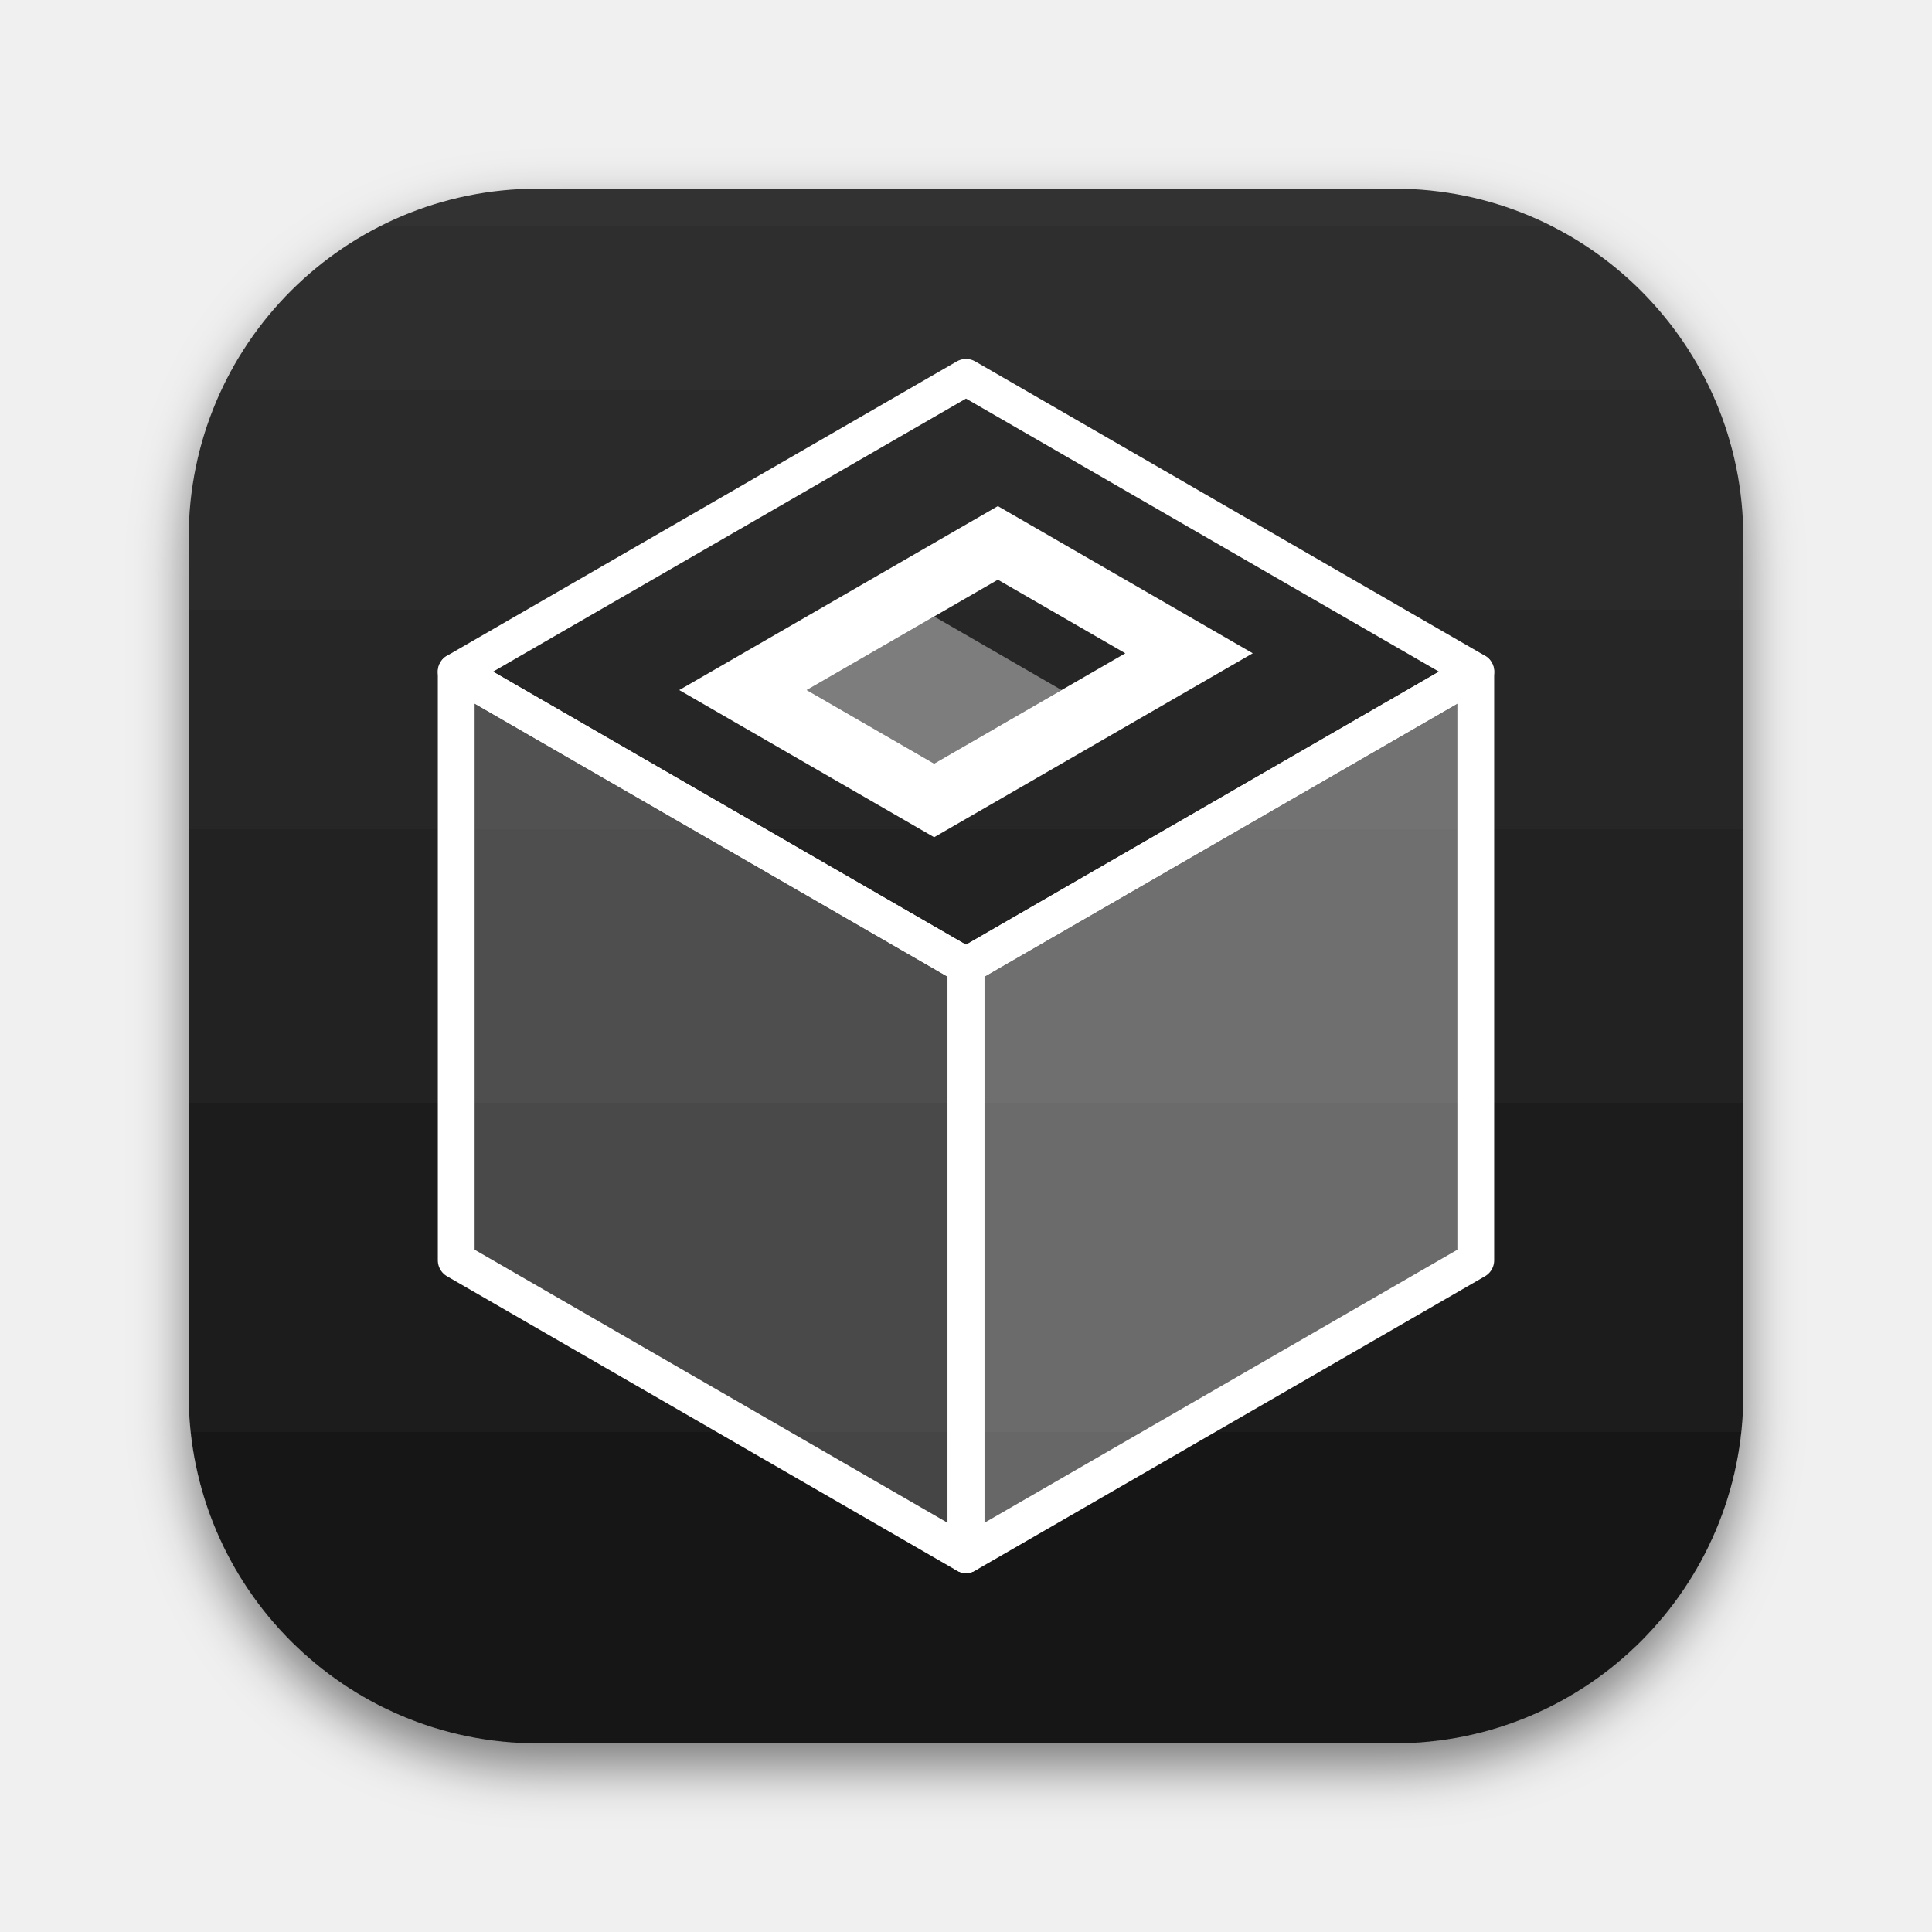
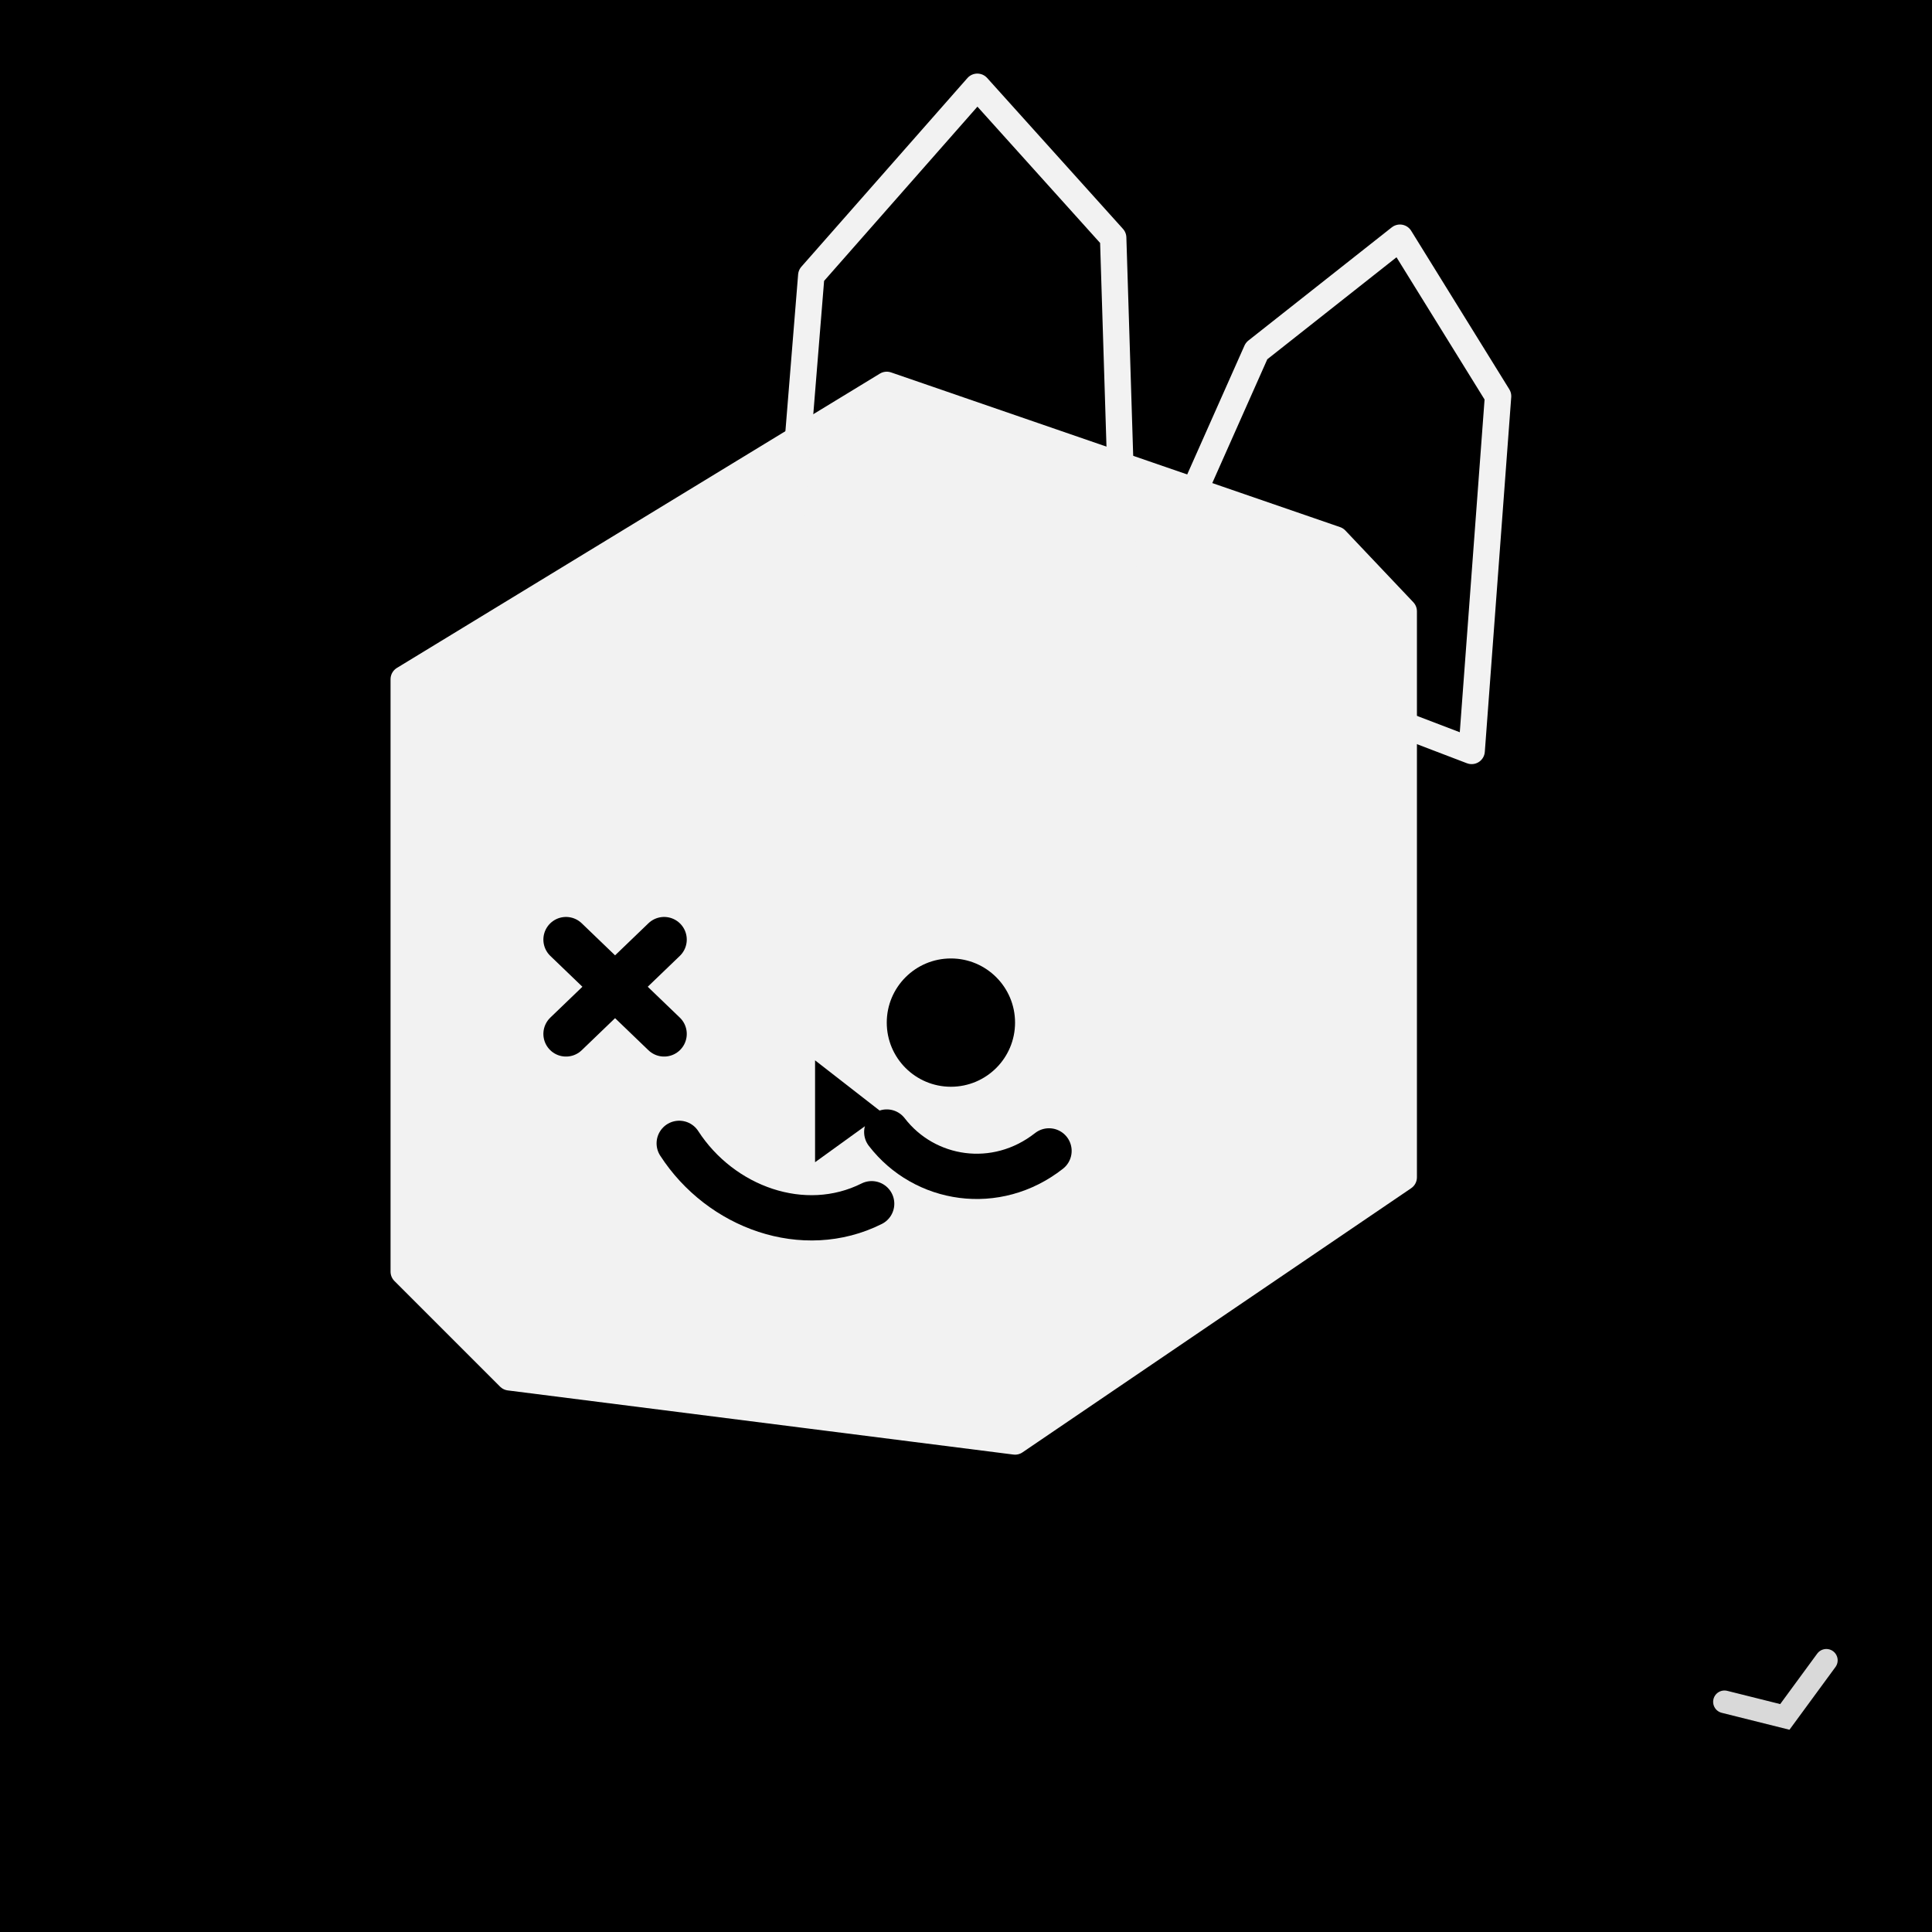
- <svg xmlns="http://www.w3.org/2000/svg" width="1024" height="1024" viewBox="0 0 1024 1024">
-   <defs>
-     <filter id="iconShadow" x="-50%" y="-50%" width="200%" height="200%">
-       <feDropShadow dx="0" dy="12" stdDeviation="14" flood-opacity="0.5" flood-color="#000000" />
-     </filter>
-     <linearGradient id="bgGradient" x1="0" y1="0" x2="0" y2="1">
-       <stop offset="0%" stop-color="#303030" />
-       <stop offset="100%" stop-color="#141414" />
-     </linearGradient>
-   </defs>
-   <g transform="translate(100, 100)">
-     <rect x="0" y="0" width="824" height="824" rx="185" ry="185" fill="url(#bgGradient)" filter="url(#iconShadow)" />
-     <g transform="translate(412, 412) scale(6.5)">
-       <path d="M0 0 L-41.568 -24 L-41.568 24 L0 48 Z" fill="white" fill-opacity="0.2" stroke="white" stroke-width="3" stroke-linejoin="round" />
-       <path d="M0 0 L41.568 -24 L41.568 24 L0 48 Z" fill="white" fill-opacity="0.35" stroke="white" stroke-width="3" stroke-linejoin="round" />
-       <path d="M0 -48 L-41.568 -24 L0 0 L41.568 -24 Z" fill="none" stroke="white" stroke-width="3" stroke-linejoin="round" />
-       <g transform="matrix(0.866, 0.5, -0.866, 0.5, 0, -24) scale(0.75)">
-         <path fill-rule="evenodd" clip-rule="evenodd" d="M-16 -20 L16 -20 L16 20 L-16 20 Z M-8 -12 L-8 12 L8 12 L8 -12 Z" fill="white" />
-         <path d="M-8 -4 L8 -4 L8 12 L-8 12 Z" fill="white" fill-opacity="0.4" />
-       </g>
-     </g>
+ <svg xmlns="http://www.w3.org/2000/svg" width="1024" height="1024" viewBox="0 0 1024 1024" role="img" aria-label="KronosChamber mascot">
+   <rect width="1024" height="1024" fill="#000000" />
+   <g fill="#F2F2F2" stroke="#F2F2F2" stroke-width="14" stroke-linejoin="round" stroke-linecap="round">
+     <path d="M214 360 L470 204 L708 286 L744 324 L744 624 L538 764 L270 730 L214 674 Z" />
+     <path d="M418 294 L430 146 L518 46 L590 126 L596 318 Z" fill="none" />
+     <path d="M602 330 L666 186 L742 126 L794 210 L780 398 Z" fill="none" />
  </g>
+   <g fill="none" stroke="#000" stroke-width="24" stroke-linecap="round" stroke-linejoin="round">
+     <path d="M300 498 L352 548" />
+     <path d="M352 498 L300 548" />
+     <circle cx="504" cy="542" r="34" fill="#000" stroke="none" />
+     <path d="M360 606 C382 640 426 656 462 638" />
+     <path d="M470 600 C490 626 528 632 556 610" />
+     <path d="M432 562 L468 590 L432 616" fill="#000" stroke="none" />
+   </g>
+   <path d="M914 902 L946 910 L968 880" stroke="#D9D9D9" stroke-width="12" stroke-linecap="round" fill="none" />
</svg>
